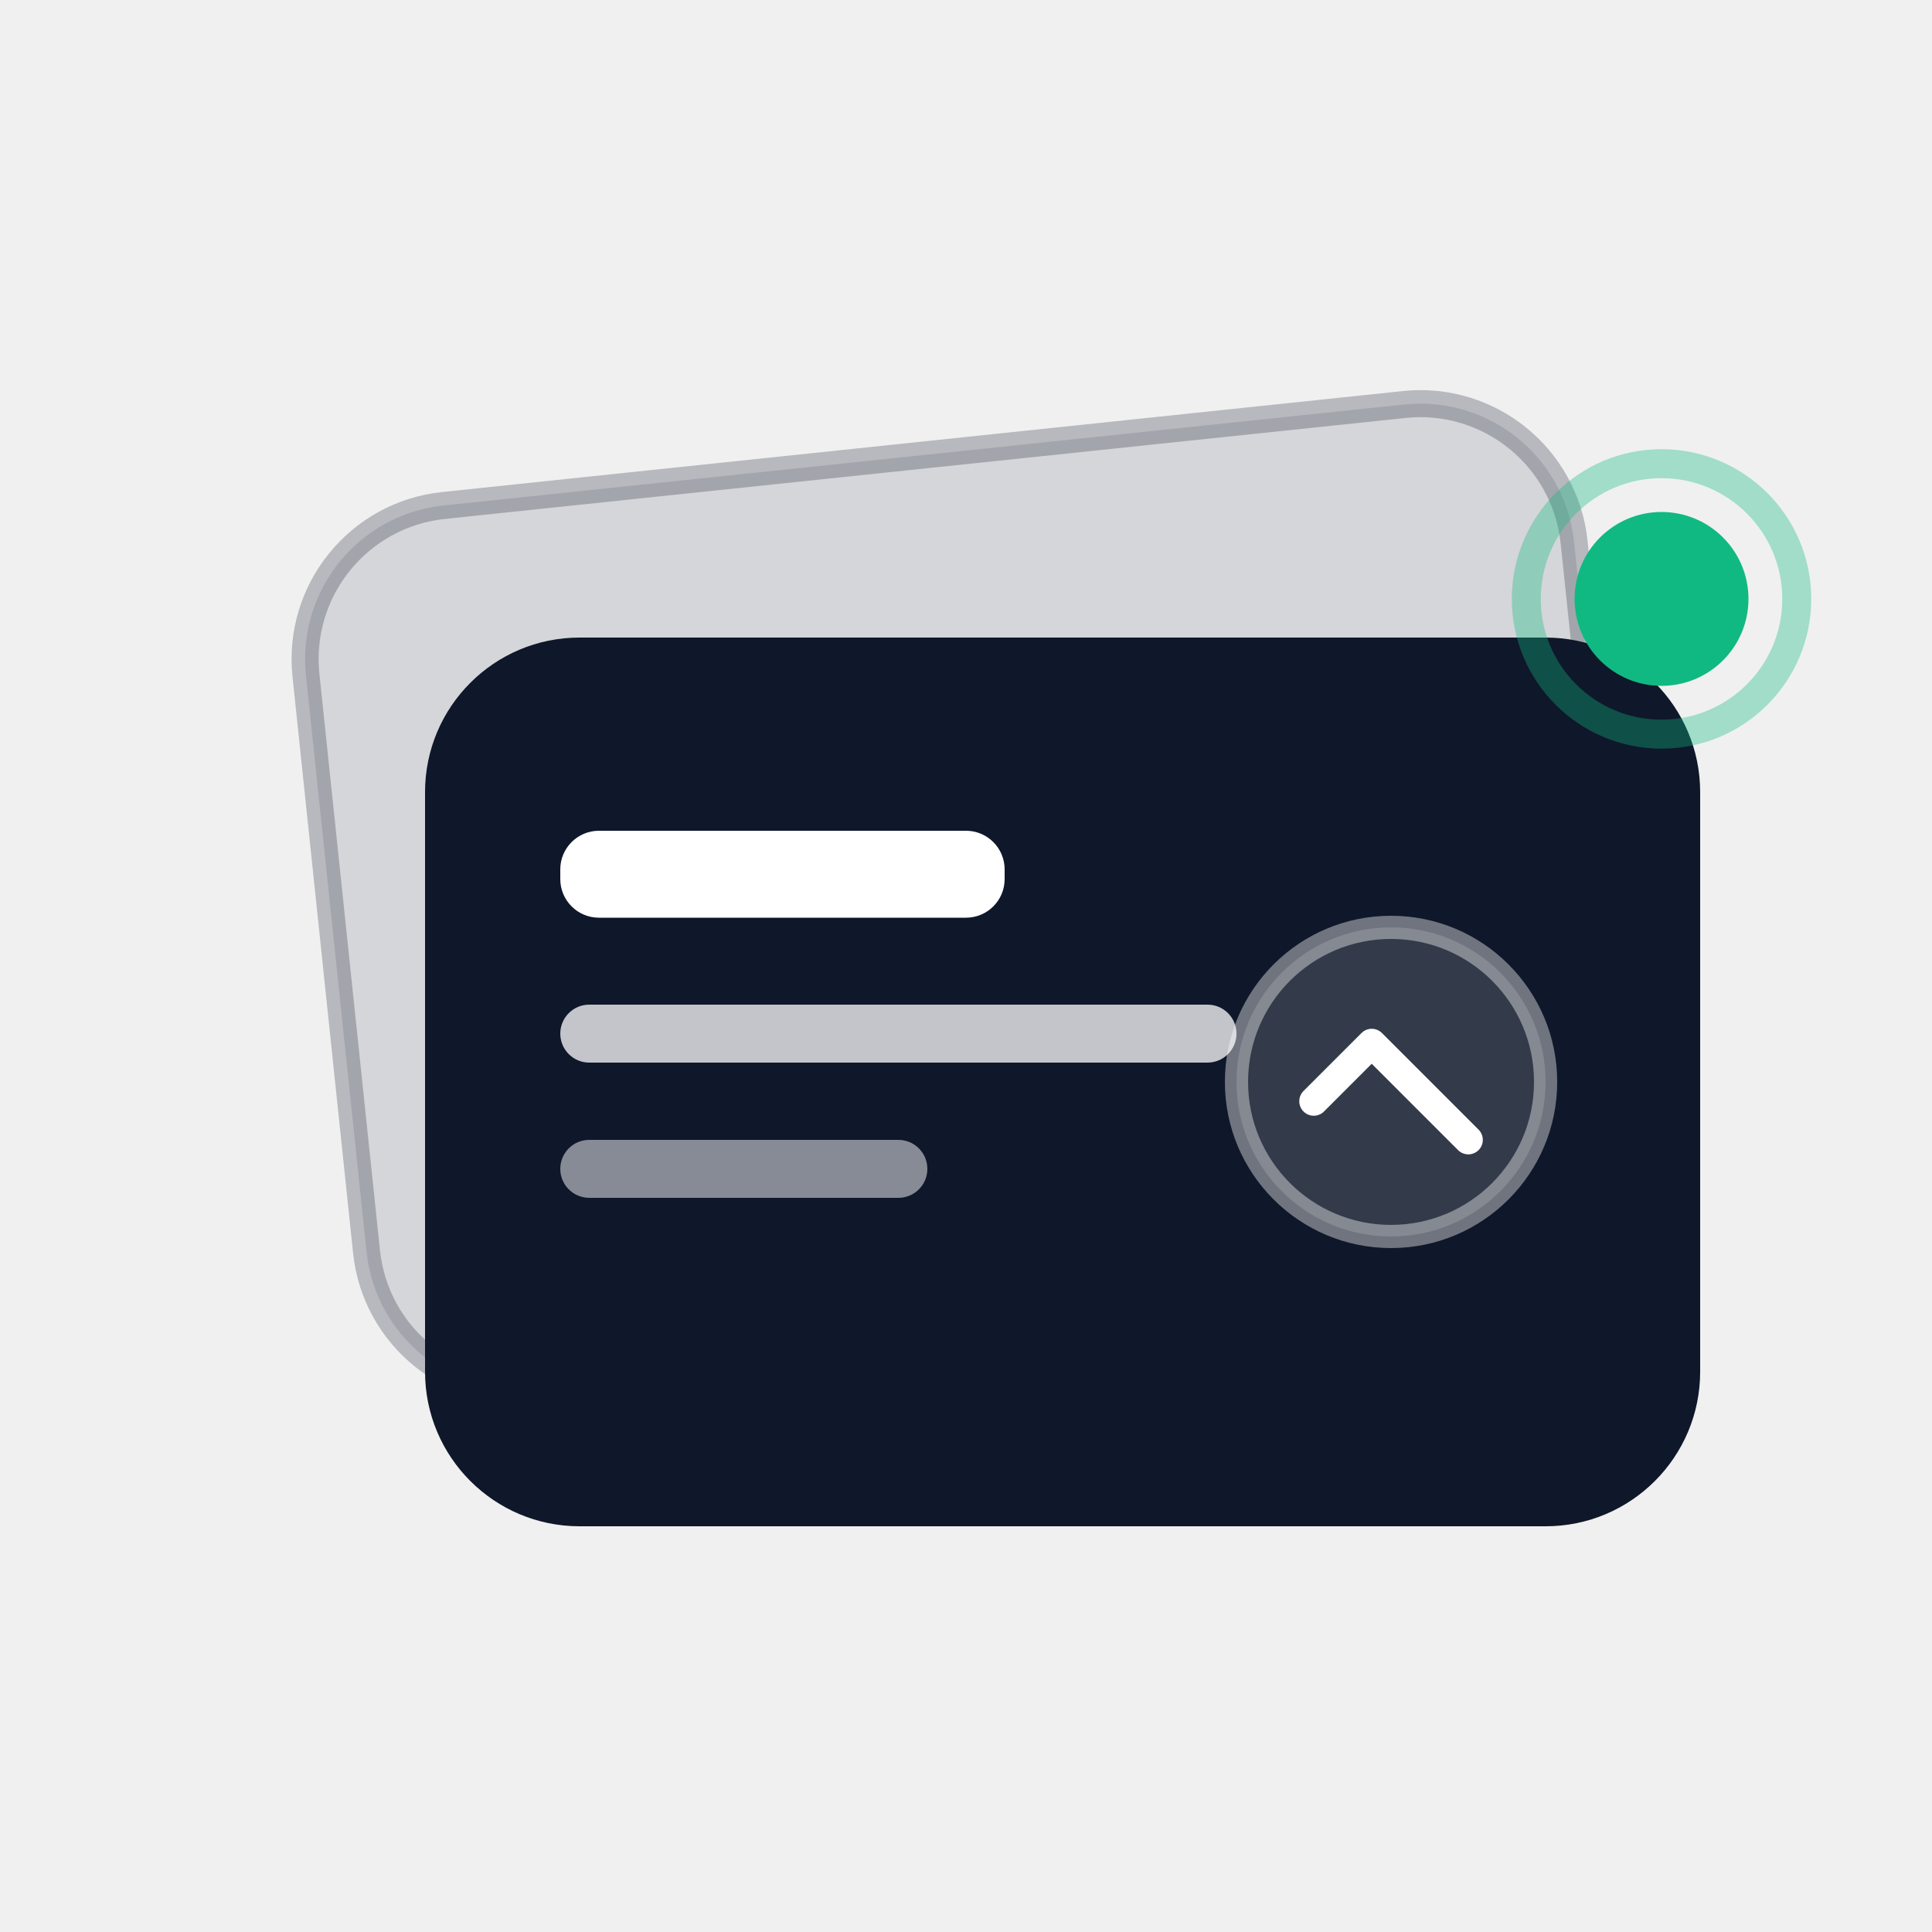
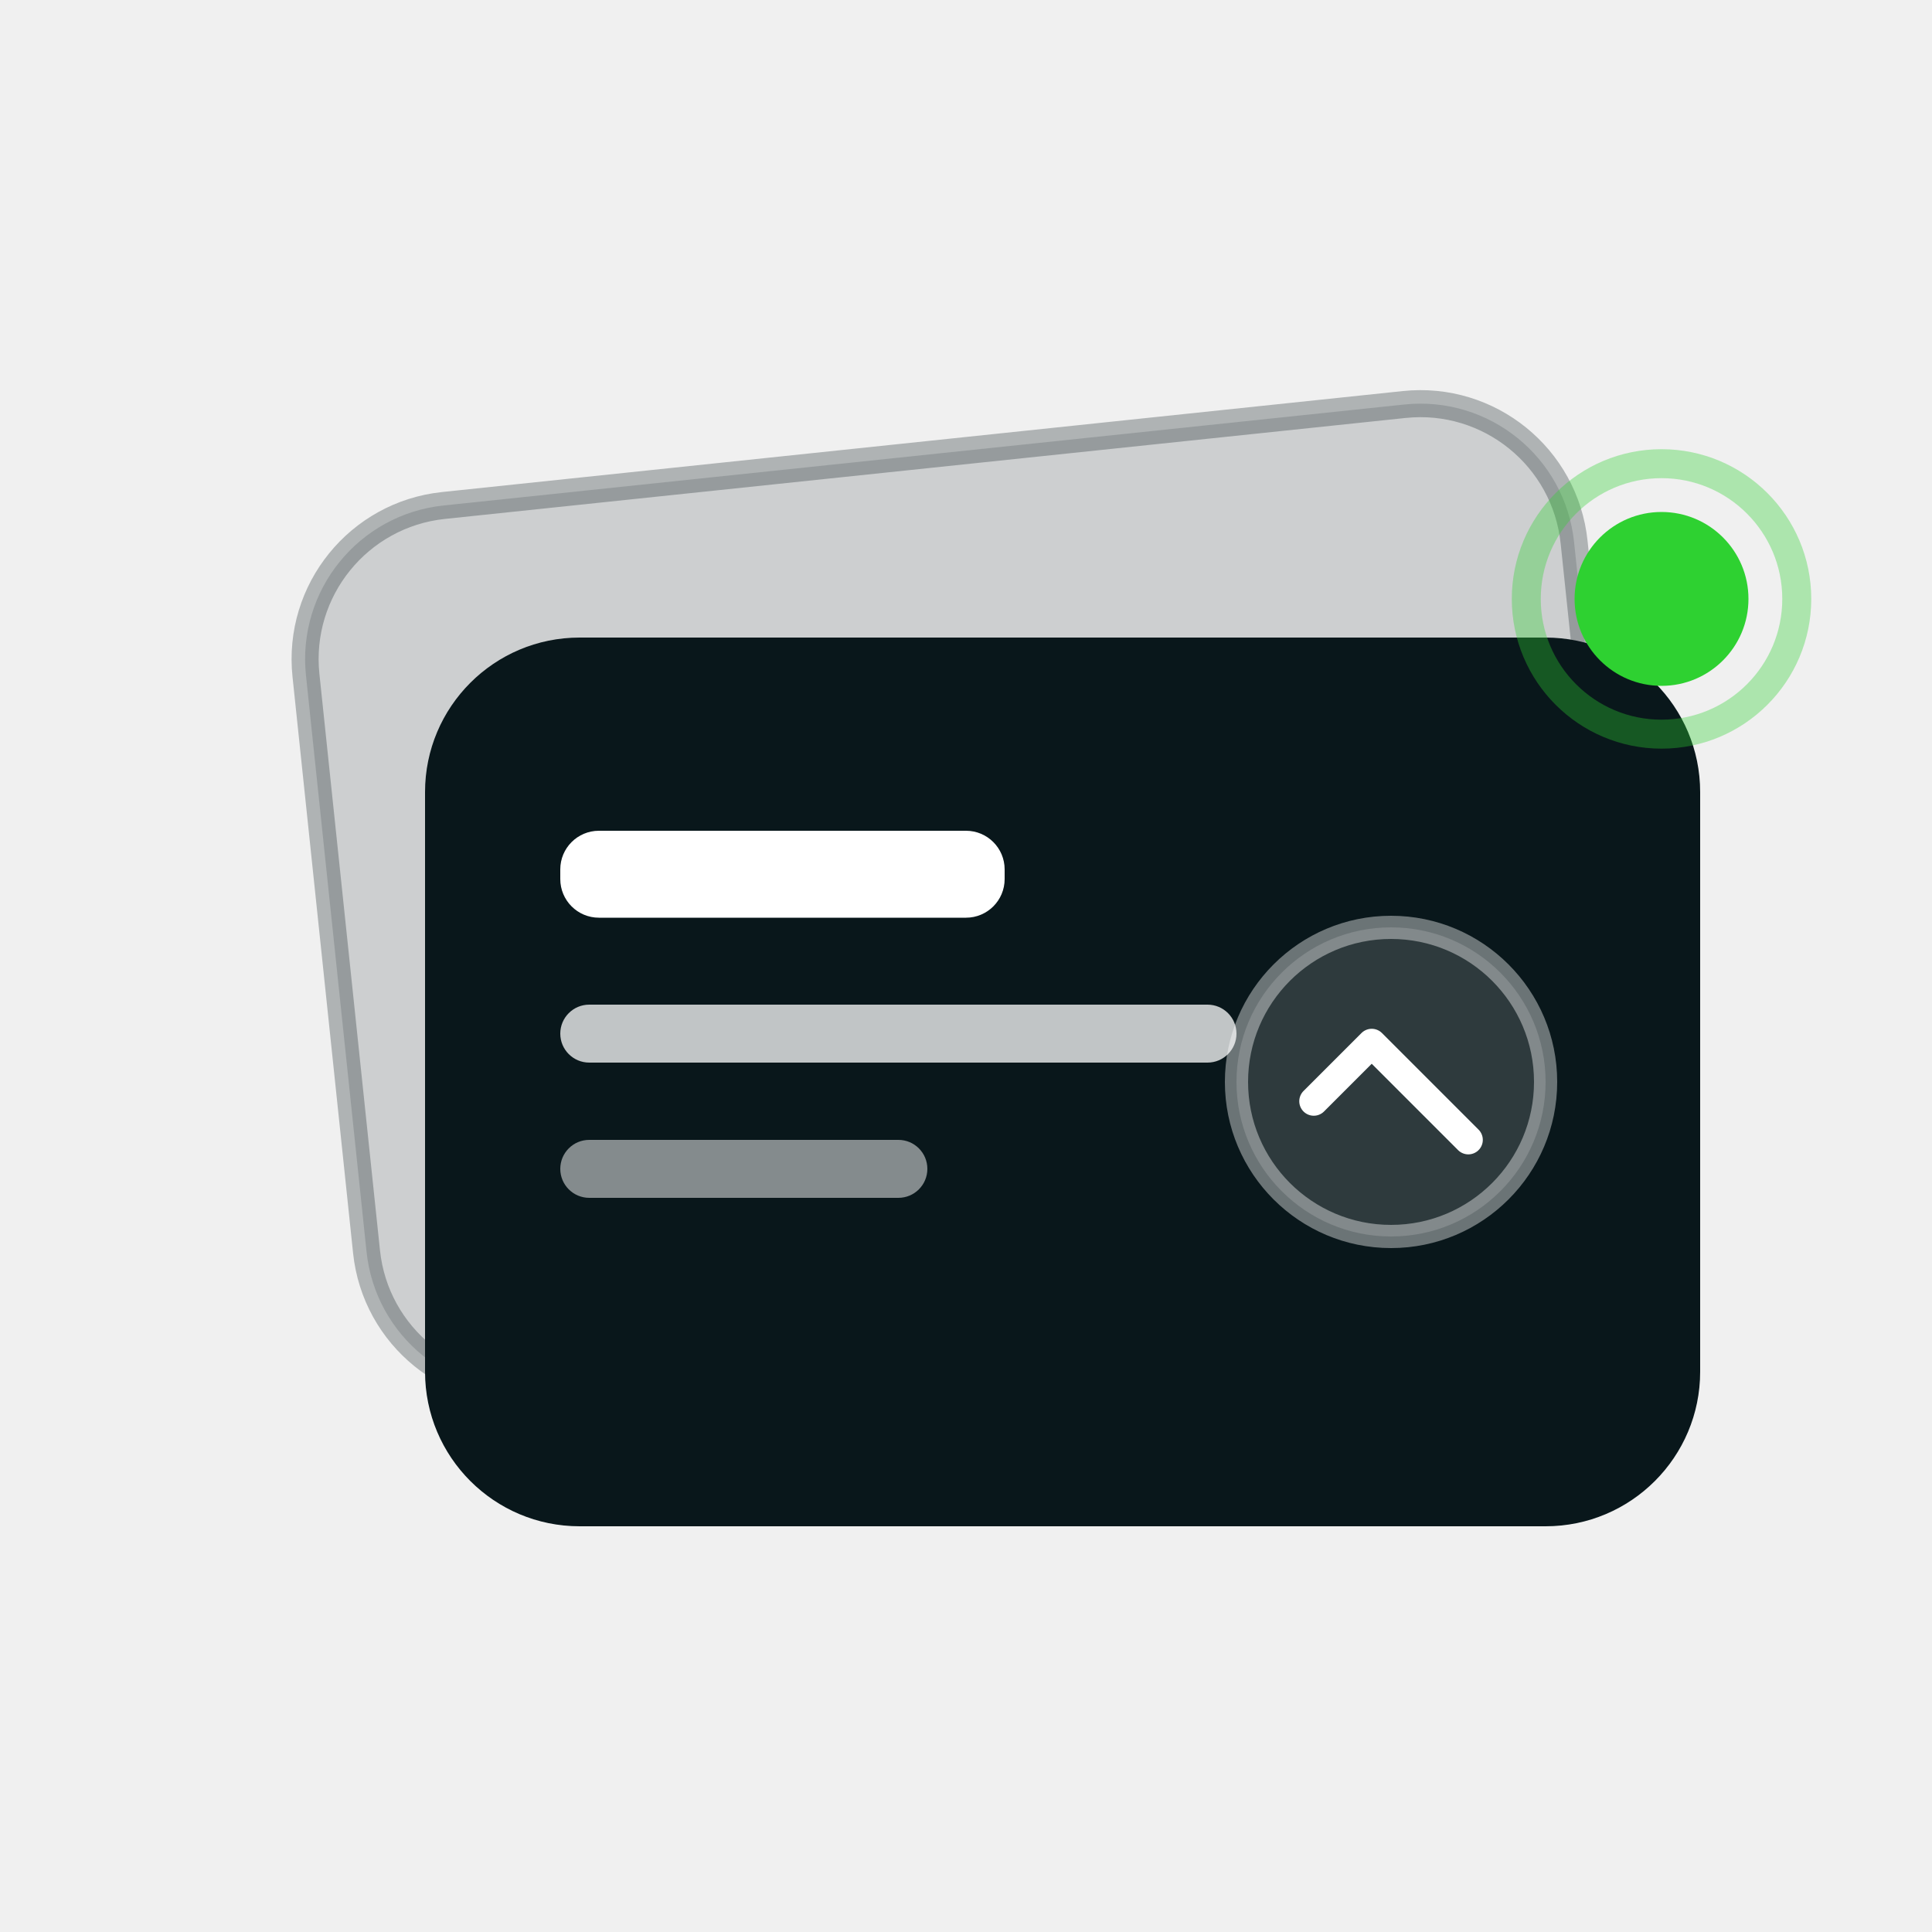
<svg xmlns="http://www.w3.org/2000/svg" width="512" height="512" viewBox="0 0 100 100" fill="none">
-   <rect x="15" y="27" width="66" height="46" rx="8" fill="#0f172a" fill-opacity="0.12" stroke="#0f172a" stroke-opacity="0.25" stroke-width="1.4" transform="rotate(-6 15 27)" />
-   <rect x="22" y="33" width="66" height="46" rx="8" fill="#0f172a" />
+   <rect x="15" y="27" width="66" height="46" rx="8" fill="#09171b" fill-opacity="0.15" stroke="#09171b" stroke-opacity="0.28" stroke-width="1.4" transform="rotate(-6 15 27)" />
+   <rect x="22" y="33" width="66" height="46" rx="8" fill="#09171b" />
  <rect x="29" y="43" width="23" height="4.5" rx="2" fill="#ffffff" />
  <rect x="29" y="52" width="35" height="3" rx="1.5" fill="#ffffff" fill-opacity="0.75" />
  <rect x="29" y="59" width="19" height="3" rx="1.5" fill="#ffffff" fill-opacity="0.5" />
  <circle cx="72" cy="56" r="8" fill="#ffffff" fill-opacity="0.15" stroke="#ffffff" stroke-opacity="0.4" stroke-width="1.2" />
  <path d="M 68 57 L 71 54 L 76 59" stroke="#ffffff" stroke-width="1.5" stroke-linecap="round" stroke-linejoin="round" />
-   <circle cx="86" cy="31" r="4.5" fill="#10b981" />
-   <circle cx="86" cy="31" r="7" stroke="#10b981" stroke-width="1.5" stroke-opacity="0.35" fill="none" />
+   <circle cx="86" cy="31" r="4.5" fill="#2ed131" />
+   <circle cx="86" cy="31" r="7" stroke="#2ed131" stroke-width="1.5" stroke-opacity="0.35" fill="none" />
</svg>
